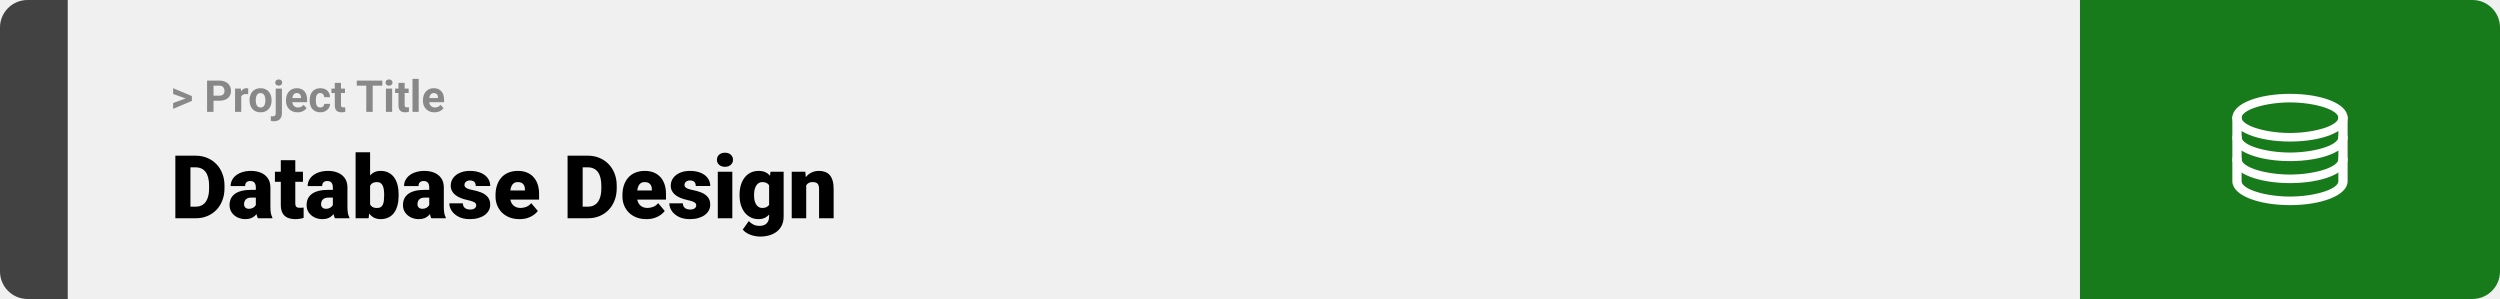
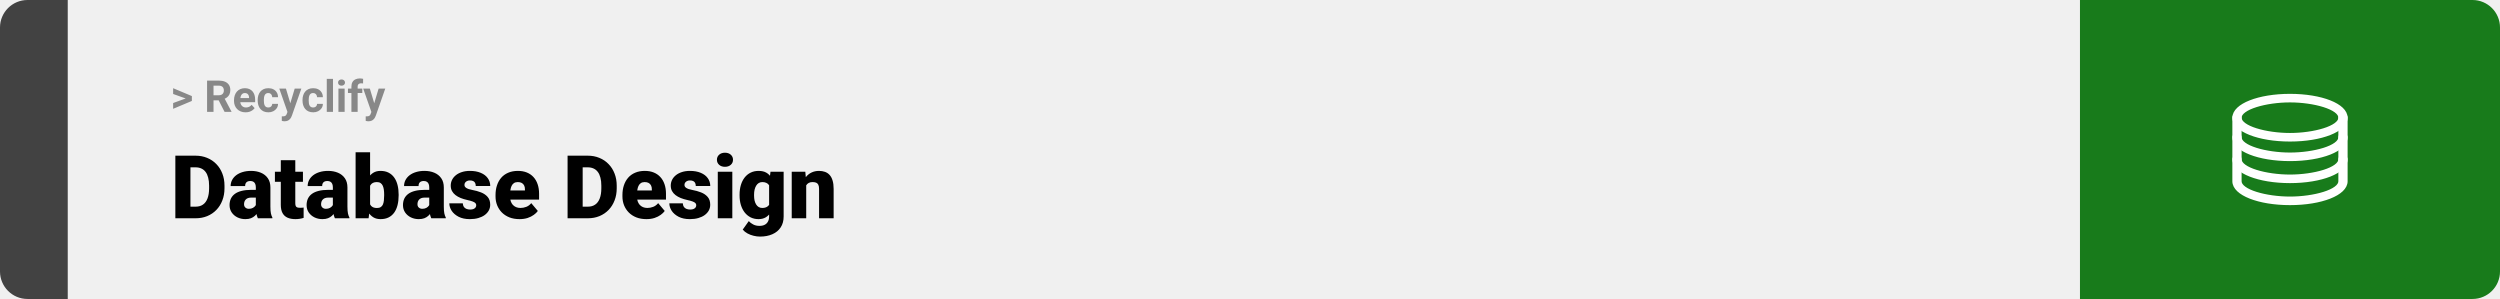
<svg xmlns="http://www.w3.org/2000/svg" width="1363" height="163" viewBox="0 0 1363 163" fill="none">
  <path d="M0 15C0 6.716 6.716 0 15 0H37V163H15C6.716 163 0 156.284 0 148V15Z" fill="#424242" />
  <rect width="1097" height="163" transform="translate(37)" fill="#F0F0F0" />
-   <path d="M101.906 53.922L94.394 51.238V48.086L104.602 52.375V54.637L101.906 53.922ZM94.394 56.172L101.918 53.43L104.602 52.785V55.035L94.394 59.324V56.172ZM119.543 54.918H115.195V52.176H119.543C120.215 52.176 120.762 52.066 121.184 51.848C121.605 51.621 121.914 51.309 122.109 50.91C122.305 50.512 122.402 50.062 122.402 49.562C122.402 49.055 122.305 48.582 122.109 48.145C121.914 47.707 121.605 47.355 121.184 47.09C120.762 46.824 120.215 46.691 119.543 46.691H116.414V61H112.898V43.938H119.543C120.879 43.938 122.023 44.18 122.977 44.664C123.938 45.141 124.672 45.801 125.18 46.645C125.688 47.488 125.941 48.453 125.941 49.539C125.941 50.641 125.688 51.594 125.18 52.398C124.672 53.203 123.938 53.824 122.977 54.262C122.023 54.699 120.879 54.918 119.543 54.918ZM131.531 51.086V61H128.156V48.32H131.332L131.531 51.086ZM135.352 48.238L135.293 51.367C135.129 51.344 134.93 51.324 134.695 51.309C134.469 51.285 134.262 51.273 134.074 51.273C133.598 51.273 133.184 51.336 132.832 51.461C132.488 51.578 132.199 51.754 131.965 51.988C131.738 52.223 131.566 52.508 131.449 52.844C131.34 53.18 131.277 53.562 131.262 53.992L130.582 53.781C130.582 52.961 130.664 52.207 130.828 51.52C130.992 50.824 131.23 50.219 131.543 49.703C131.863 49.188 132.254 48.789 132.715 48.508C133.176 48.227 133.703 48.086 134.297 48.086C134.484 48.086 134.676 48.102 134.871 48.133C135.066 48.156 135.227 48.191 135.352 48.238ZM136.055 54.789V54.543C136.055 53.613 136.188 52.758 136.453 51.977C136.719 51.188 137.105 50.504 137.613 49.926C138.121 49.348 138.746 48.898 139.488 48.578C140.23 48.25 141.082 48.086 142.043 48.086C143.004 48.086 143.859 48.25 144.609 48.578C145.359 48.898 145.988 49.348 146.496 49.926C147.012 50.504 147.402 51.188 147.668 51.977C147.934 52.758 148.066 53.613 148.066 54.543V54.789C148.066 55.711 147.934 56.566 147.668 57.355C147.402 58.137 147.012 58.82 146.496 59.406C145.988 59.984 145.363 60.434 144.621 60.754C143.879 61.074 143.027 61.234 142.066 61.234C141.105 61.234 140.25 61.074 139.5 60.754C138.758 60.434 138.129 59.984 137.613 59.406C137.105 58.82 136.719 58.137 136.453 57.355C136.188 56.566 136.055 55.711 136.055 54.789ZM139.43 54.543V54.789C139.43 55.32 139.477 55.816 139.57 56.277C139.664 56.738 139.812 57.145 140.016 57.496C140.227 57.84 140.5 58.109 140.836 58.305C141.172 58.5 141.582 58.598 142.066 58.598C142.535 58.598 142.938 58.5 143.273 58.305C143.609 58.109 143.879 57.84 144.082 57.496C144.285 57.145 144.434 56.738 144.527 56.277C144.629 55.816 144.68 55.32 144.68 54.789V54.543C144.68 54.027 144.629 53.543 144.527 53.09C144.434 52.629 144.281 52.223 144.07 51.871C143.867 51.512 143.598 51.23 143.262 51.027C142.926 50.824 142.52 50.723 142.043 50.723C141.566 50.723 141.16 50.824 140.824 51.027C140.496 51.23 140.227 51.512 140.016 51.871C139.812 52.223 139.664 52.629 139.57 53.09C139.477 53.543 139.43 54.027 139.43 54.543ZM150.328 48.32H153.715V61.762C153.715 62.699 153.543 63.492 153.199 64.141C152.855 64.789 152.359 65.281 151.711 65.617C151.062 65.953 150.277 66.121 149.355 66.121C149.066 66.121 148.785 66.106 148.512 66.074C148.23 66.043 147.941 65.992 147.645 65.922L147.656 63.332C147.844 63.363 148.027 63.387 148.207 63.402C148.379 63.426 148.555 63.438 148.734 63.438C149.086 63.438 149.379 63.379 149.613 63.262C149.848 63.145 150.023 62.961 150.141 62.711C150.266 62.469 150.328 62.152 150.328 61.762V48.32ZM150.059 45.016C150.059 44.523 150.23 44.117 150.574 43.797C150.926 43.477 151.387 43.316 151.957 43.316C152.535 43.316 152.996 43.477 153.34 43.797C153.684 44.117 153.855 44.523 153.855 45.016C153.855 45.508 153.684 45.914 153.34 46.234C152.996 46.555 152.535 46.715 151.957 46.715C151.387 46.715 150.926 46.555 150.574 46.234C150.23 45.914 150.059 45.508 150.059 45.016ZM162.234 61.234C161.25 61.234 160.367 61.078 159.586 60.766C158.805 60.445 158.141 60.004 157.594 59.441C157.055 58.879 156.641 58.227 156.352 57.484C156.062 56.734 155.918 55.938 155.918 55.094V54.625C155.918 53.664 156.055 52.785 156.328 51.988C156.602 51.191 156.992 50.5 157.5 49.914C158.016 49.328 158.641 48.879 159.375 48.566C160.109 48.246 160.938 48.086 161.859 48.086C162.758 48.086 163.555 48.234 164.25 48.531C164.945 48.828 165.527 49.25 165.996 49.797C166.473 50.344 166.832 51 167.074 51.766C167.316 52.523 167.438 53.367 167.438 54.297V55.703H157.359V53.453H164.121V53.195C164.121 52.727 164.035 52.309 163.863 51.941C163.699 51.566 163.449 51.27 163.113 51.051C162.777 50.832 162.348 50.723 161.824 50.723C161.379 50.723 160.996 50.82 160.676 51.016C160.355 51.211 160.094 51.484 159.891 51.836C159.695 52.188 159.547 52.602 159.445 53.078C159.352 53.547 159.305 54.062 159.305 54.625V55.094C159.305 55.602 159.375 56.07 159.516 56.5C159.664 56.93 159.871 57.301 160.137 57.613C160.41 57.926 160.738 58.168 161.121 58.34C161.512 58.512 161.953 58.598 162.445 58.598C163.055 58.598 163.621 58.48 164.145 58.246C164.676 58.004 165.133 57.641 165.516 57.156L167.156 58.938C166.891 59.32 166.527 59.688 166.066 60.039C165.613 60.391 165.066 60.68 164.426 60.906C163.785 61.125 163.055 61.234 162.234 61.234ZM174.598 58.598C175.012 58.598 175.379 58.52 175.699 58.363C176.02 58.199 176.27 57.973 176.449 57.684C176.637 57.387 176.734 57.039 176.742 56.641H179.918C179.91 57.531 179.672 58.324 179.203 59.02C178.734 59.707 178.105 60.25 177.316 60.648C176.527 61.039 175.645 61.234 174.668 61.234C173.684 61.234 172.824 61.07 172.09 60.742C171.363 60.414 170.758 59.961 170.273 59.383C169.789 58.797 169.426 58.117 169.184 57.344C168.941 56.562 168.82 55.727 168.82 54.836V54.496C168.82 53.598 168.941 52.762 169.184 51.988C169.426 51.207 169.789 50.527 170.273 49.949C170.758 49.363 171.363 48.906 172.09 48.578C172.816 48.25 173.668 48.086 174.645 48.086C175.684 48.086 176.594 48.285 177.375 48.684C178.164 49.082 178.781 49.652 179.227 50.395C179.68 51.129 179.91 52 179.918 53.008H176.742C176.734 52.586 176.645 52.203 176.473 51.859C176.309 51.516 176.066 51.242 175.746 51.039C175.434 50.828 175.047 50.723 174.586 50.723C174.094 50.723 173.691 50.828 173.379 51.039C173.066 51.242 172.824 51.523 172.652 51.883C172.48 52.234 172.359 52.637 172.289 53.09C172.227 53.535 172.195 54.004 172.195 54.496V54.836C172.195 55.328 172.227 55.801 172.289 56.254C172.352 56.707 172.469 57.109 172.641 57.461C172.82 57.812 173.066 58.09 173.379 58.293C173.691 58.496 174.098 58.598 174.598 58.598ZM188.086 48.32V50.711H180.703V48.32H188.086ZM182.531 45.191H185.906V57.18C185.906 57.547 185.953 57.828 186.047 58.023C186.148 58.219 186.297 58.355 186.492 58.434C186.688 58.504 186.934 58.539 187.23 58.539C187.441 58.539 187.629 58.531 187.793 58.516C187.965 58.492 188.109 58.469 188.227 58.445L188.238 60.93C187.949 61.023 187.637 61.098 187.301 61.152C186.965 61.207 186.594 61.234 186.188 61.234C185.445 61.234 184.797 61.113 184.242 60.871C183.695 60.621 183.273 60.223 182.977 59.676C182.68 59.129 182.531 58.41 182.531 57.52V45.191ZM203.191 43.938V61H199.688V43.938H203.191ZM208.441 43.938V46.691H194.52V43.938H208.441ZM213.797 48.32V61H210.41V48.32H213.797ZM210.199 45.016C210.199 44.523 210.371 44.117 210.715 43.797C211.059 43.477 211.52 43.316 212.098 43.316C212.668 43.316 213.125 43.477 213.469 43.797C213.82 44.117 213.996 44.523 213.996 45.016C213.996 45.508 213.82 45.914 213.469 46.234C213.125 46.555 212.668 46.715 212.098 46.715C211.52 46.715 211.059 46.555 210.715 46.234C210.371 45.914 210.199 45.508 210.199 45.016ZM222.797 48.32V50.711H215.414V48.32H222.797ZM217.242 45.191H220.617V57.18C220.617 57.547 220.664 57.828 220.758 58.023C220.859 58.219 221.008 58.355 221.203 58.434C221.398 58.504 221.645 58.539 221.941 58.539C222.152 58.539 222.34 58.531 222.504 58.516C222.676 58.492 222.82 58.469 222.938 58.445L222.949 60.93C222.66 61.023 222.348 61.098 222.012 61.152C221.676 61.207 221.305 61.234 220.898 61.234C220.156 61.234 219.508 61.113 218.953 60.871C218.406 60.621 217.984 60.223 217.688 59.676C217.391 59.129 217.242 58.41 217.242 57.52V45.191ZM228.281 43V61H224.895V43H228.281ZM236.906 61.234C235.922 61.234 235.039 61.078 234.258 60.766C233.477 60.445 232.812 60.004 232.266 59.441C231.727 58.879 231.312 58.227 231.023 57.484C230.734 56.734 230.59 55.938 230.59 55.094V54.625C230.59 53.664 230.727 52.785 231 51.988C231.273 51.191 231.664 50.5 232.172 49.914C232.688 49.328 233.312 48.879 234.047 48.566C234.781 48.246 235.609 48.086 236.531 48.086C237.43 48.086 238.227 48.234 238.922 48.531C239.617 48.828 240.199 49.25 240.668 49.797C241.145 50.344 241.504 51 241.746 51.766C241.988 52.523 242.109 53.367 242.109 54.297V55.703H232.031V53.453H238.793V53.195C238.793 52.727 238.707 52.309 238.535 51.941C238.371 51.566 238.121 51.27 237.785 51.051C237.449 50.832 237.02 50.723 236.496 50.723C236.051 50.723 235.668 50.82 235.348 51.016C235.027 51.211 234.766 51.484 234.562 51.836C234.367 52.188 234.219 52.602 234.117 53.078C234.023 53.547 233.977 54.062 233.977 54.625V55.094C233.977 55.602 234.047 56.07 234.188 56.5C234.336 56.93 234.543 57.301 234.809 57.613C235.082 57.926 235.41 58.168 235.793 58.34C236.184 58.512 236.625 58.598 237.117 58.598C237.727 58.598 238.293 58.48 238.816 58.246C239.348 58.004 239.805 57.641 240.188 57.156L241.828 58.938C241.562 59.32 241.199 59.688 240.738 60.039C240.285 60.391 239.738 60.68 239.098 60.906C238.457 61.125 237.727 61.234 236.906 61.234Z" fill="#888888" />
+   <path d="M101.906 53.922L94.394 51.238V48.086L104.602 52.375V54.637L101.906 53.922ZM94.394 56.172L101.918 53.43L104.602 52.785V55.035L94.394 59.324V56.172ZM112.898 43.938H119.262C120.566 43.938 121.688 44.133 122.625 44.523C123.57 44.914 124.297 45.492 124.805 46.258C125.312 47.023 125.566 47.965 125.566 49.082C125.566 49.996 125.41 50.781 125.098 51.438C124.793 52.086 124.359 52.629 123.797 53.066C123.242 53.496 122.59 53.84 121.84 54.098L120.727 54.684H115.195L115.172 51.941H119.285C119.902 51.941 120.414 51.832 120.82 51.613C121.227 51.395 121.531 51.09 121.734 50.699C121.945 50.309 122.051 49.855 122.051 49.34C122.051 48.793 121.949 48.32 121.746 47.922C121.543 47.523 121.234 47.219 120.82 47.008C120.406 46.797 119.887 46.691 119.262 46.691H116.414V61H112.898V43.938ZM122.438 61L118.547 53.395L122.262 53.371L126.199 60.836V61H122.438ZM133.898 61.234C132.914 61.234 132.031 61.078 131.25 60.766C130.469 60.445 129.805 60.004 129.258 59.441C128.719 58.879 128.305 58.227 128.016 57.484C127.727 56.734 127.582 55.938 127.582 55.094V54.625C127.582 53.664 127.719 52.785 127.992 51.988C128.266 51.191 128.656 50.5 129.164 49.914C129.68 49.328 130.305 48.879 131.039 48.566C131.773 48.246 132.602 48.086 133.523 48.086C134.422 48.086 135.219 48.234 135.914 48.531C136.609 48.828 137.191 49.25 137.66 49.797C138.137 50.344 138.496 51 138.738 51.766C138.98 52.523 139.102 53.367 139.102 54.297V55.703H129.023V53.453H135.785V53.195C135.785 52.727 135.699 52.309 135.527 51.941C135.363 51.566 135.113 51.27 134.777 51.051C134.441 50.832 134.012 50.723 133.488 50.723C133.043 50.723 132.66 50.82 132.34 51.016C132.02 51.211 131.758 51.484 131.555 51.836C131.359 52.188 131.211 52.602 131.109 53.078C131.016 53.547 130.969 54.062 130.969 54.625V55.094C130.969 55.602 131.039 56.07 131.18 56.5C131.328 56.93 131.535 57.301 131.801 57.613C132.074 57.926 132.402 58.168 132.785 58.34C133.176 58.512 133.617 58.598 134.109 58.598C134.719 58.598 135.285 58.48 135.809 58.246C136.34 58.004 136.797 57.641 137.18 57.156L138.82 58.938C138.555 59.32 138.191 59.688 137.73 60.039C137.277 60.391 136.73 60.68 136.09 60.906C135.449 61.125 134.719 61.234 133.898 61.234ZM146.262 58.598C146.676 58.598 147.043 58.52 147.363 58.363C147.684 58.199 147.934 57.973 148.113 57.684C148.301 57.387 148.398 57.039 148.406 56.641H151.582C151.574 57.531 151.336 58.324 150.867 59.02C150.398 59.707 149.77 60.25 148.98 60.648C148.191 61.039 147.309 61.234 146.332 61.234C145.348 61.234 144.488 61.07 143.754 60.742C143.027 60.414 142.422 59.961 141.938 59.383C141.453 58.797 141.09 58.117 140.848 57.344C140.605 56.562 140.484 55.727 140.484 54.836V54.496C140.484 53.598 140.605 52.762 140.848 51.988C141.09 51.207 141.453 50.527 141.938 49.949C142.422 49.363 143.027 48.906 143.754 48.578C144.48 48.25 145.332 48.086 146.309 48.086C147.348 48.086 148.258 48.285 149.039 48.684C149.828 49.082 150.445 49.652 150.891 50.395C151.344 51.129 151.574 52 151.582 53.008H148.406C148.398 52.586 148.309 52.203 148.137 51.859C147.973 51.516 147.73 51.242 147.41 51.039C147.098 50.828 146.711 50.723 146.25 50.723C145.758 50.723 145.355 50.828 145.043 51.039C144.73 51.242 144.488 51.523 144.316 51.883C144.145 52.234 144.023 52.637 143.953 53.09C143.891 53.535 143.859 54.004 143.859 54.496V54.836C143.859 55.328 143.891 55.801 143.953 56.254C144.016 56.707 144.133 57.109 144.305 57.461C144.484 57.812 144.73 58.09 145.043 58.293C145.355 58.496 145.762 58.598 146.262 58.598ZM157.301 59.57L160.664 48.32H164.285L159.188 62.91C159.078 63.23 158.93 63.574 158.742 63.941C158.562 64.309 158.316 64.656 158.004 64.984C157.699 65.32 157.312 65.594 156.844 65.805C156.383 66.016 155.816 66.121 155.145 66.121C154.824 66.121 154.562 66.102 154.359 66.062C154.156 66.023 153.914 65.969 153.633 65.898V63.426C153.719 63.426 153.809 63.426 153.902 63.426C153.996 63.434 154.086 63.438 154.172 63.438C154.617 63.438 154.98 63.387 155.262 63.285C155.543 63.184 155.77 63.027 155.941 62.816C156.113 62.613 156.25 62.348 156.352 62.02L157.301 59.57ZM155.895 48.32L158.648 57.508L159.129 61.082L156.832 61.328L152.273 48.32H155.895ZM170.707 58.598C171.121 58.598 171.488 58.52 171.809 58.363C172.129 58.199 172.379 57.973 172.559 57.684C172.746 57.387 172.844 57.039 172.852 56.641H176.027C176.02 57.531 175.781 58.324 175.312 59.02C174.844 59.707 174.215 60.25 173.426 60.648C172.637 61.039 171.754 61.234 170.777 61.234C169.793 61.234 168.934 61.07 168.199 60.742C167.473 60.414 166.867 59.961 166.383 59.383C165.898 58.797 165.535 58.117 165.293 57.344C165.051 56.562 164.93 55.727 164.93 54.836V54.496C164.93 53.598 165.051 52.762 165.293 51.988C165.535 51.207 165.898 50.527 166.383 49.949C166.867 49.363 167.473 48.906 168.199 48.578C168.926 48.25 169.777 48.086 170.754 48.086C171.793 48.086 172.703 48.285 173.484 48.684C174.273 49.082 174.891 49.652 175.336 50.395C175.789 51.129 176.02 52 176.027 53.008H172.852C172.844 52.586 172.754 52.203 172.582 51.859C172.418 51.516 172.176 51.242 171.855 51.039C171.543 50.828 171.156 50.723 170.695 50.723C170.203 50.723 169.801 50.828 169.488 51.039C169.176 51.242 168.934 51.523 168.762 51.883C168.59 52.234 168.469 52.637 168.398 53.09C168.336 53.535 168.305 54.004 168.305 54.496V54.836C168.305 55.328 168.336 55.801 168.398 56.254C168.461 56.707 168.578 57.109 168.75 57.461C168.93 57.812 169.176 58.09 169.488 58.293C169.801 58.496 170.207 58.598 170.707 58.598ZM181.547 43V61H178.16V43H181.547ZM187.898 48.32V61H184.512V48.32H187.898ZM184.301 45.016C184.301 44.523 184.473 44.117 184.816 43.797C185.16 43.477 185.621 43.316 186.199 43.316C186.77 43.316 187.227 43.477 187.57 43.797C187.922 44.117 188.098 44.523 188.098 45.016C188.098 45.508 187.922 45.914 187.57 46.234C187.227 46.555 186.77 46.715 186.199 46.715C185.621 46.715 185.16 46.555 184.816 46.234C184.473 45.914 184.301 45.508 184.301 45.016ZM194.988 61H191.59V47.195C191.59 46.234 191.777 45.426 192.152 44.77C192.535 44.105 193.07 43.605 193.758 43.27C194.453 42.926 195.277 42.754 196.23 42.754C196.543 42.754 196.844 42.777 197.133 42.824C197.422 42.863 197.703 42.914 197.977 42.977L197.941 45.52C197.793 45.48 197.637 45.453 197.473 45.438C197.309 45.422 197.117 45.414 196.898 45.414C196.492 45.414 196.145 45.484 195.855 45.625C195.574 45.758 195.359 45.957 195.211 46.223C195.062 46.488 194.988 46.812 194.988 47.195V61ZM197.52 48.32V50.711H189.703V48.32H197.52ZM203.051 59.57L206.414 48.32H210.035L204.938 62.91C204.828 63.23 204.68 63.574 204.492 63.941C204.312 64.309 204.066 64.656 203.754 64.984C203.449 65.32 203.062 65.594 202.594 65.805C202.133 66.016 201.566 66.121 200.895 66.121C200.574 66.121 200.312 66.102 200.109 66.062C199.906 66.023 199.664 65.969 199.383 65.898V63.426C199.469 63.426 199.559 63.426 199.652 63.426C199.746 63.434 199.836 63.438 199.922 63.438C200.367 63.438 200.73 63.387 201.012 63.285C201.293 63.184 201.52 63.027 201.691 62.816C201.863 62.613 202 62.348 202.102 62.02L203.051 59.57ZM201.645 48.32L204.398 57.508L204.879 61.082L202.582 61.328L198.023 48.32H201.645Z" fill="#888888" />
  <path d="M106.688 119H99.117L99.164 112.672H106.688C108.25 112.672 109.57 112.297 110.648 111.547C111.742 110.797 112.57 109.68 113.133 108.195C113.711 106.695 114 104.852 114 102.664V101.188C114 99.547 113.836 98.109 113.508 96.875C113.195 95.625 112.727 94.586 112.102 93.758C111.477 92.914 110.695 92.281 109.758 91.859C108.836 91.438 107.773 91.227 106.57 91.227H98.977V84.875H106.57C108.883 84.875 111 85.273 112.922 86.07C114.859 86.852 116.531 87.977 117.938 89.445C119.359 90.898 120.453 92.625 121.219 94.625C122 96.609 122.391 98.812 122.391 101.234V102.664C122.391 105.07 122 107.273 121.219 109.273C120.453 111.273 119.367 113 117.961 114.453C116.555 115.906 114.891 117.031 112.969 117.828C111.062 118.609 108.969 119 106.688 119ZM103.828 84.875V119H95.602V84.875H103.828ZM139.477 112.625V102.172C139.477 101.453 139.375 100.836 139.172 100.32C138.969 99.805 138.648 99.406 138.211 99.125C137.773 98.828 137.188 98.68 136.453 98.68C135.859 98.68 135.352 98.781 134.93 98.984C134.508 99.188 134.188 99.492 133.969 99.898C133.75 100.305 133.641 100.82 133.641 101.445H125.742C125.742 100.273 126 99.188 126.516 98.188C127.047 97.172 127.797 96.289 128.766 95.539C129.75 94.789 130.922 94.211 132.281 93.805C133.656 93.383 135.188 93.172 136.875 93.172C138.891 93.172 140.688 93.508 142.266 94.18C143.859 94.852 145.117 95.859 146.039 97.203C146.961 98.531 147.422 100.203 147.422 102.219V112.602C147.422 114.258 147.516 115.516 147.703 116.375C147.891 117.219 148.156 117.961 148.5 118.602V119H140.578C140.203 118.219 139.922 117.266 139.734 116.141C139.562 115 139.477 113.828 139.477 112.625ZM140.438 103.508L140.484 107.727H136.992C136.258 107.727 135.633 107.828 135.117 108.031C134.617 108.234 134.211 108.516 133.898 108.875C133.602 109.219 133.383 109.609 133.242 110.047C133.117 110.484 133.055 110.945 133.055 111.43C133.055 111.898 133.164 112.32 133.383 112.695C133.617 113.055 133.93 113.336 134.32 113.539C134.711 113.742 135.148 113.844 135.633 113.844C136.508 113.844 137.25 113.68 137.859 113.352C138.484 113.008 138.961 112.594 139.289 112.109C139.617 111.625 139.781 111.172 139.781 110.75L141.516 113.984C141.203 114.609 140.844 115.242 140.438 115.883C140.047 116.523 139.555 117.117 138.961 117.664C138.383 118.195 137.672 118.633 136.828 118.977C135.984 119.305 134.961 119.469 133.758 119.469C132.195 119.469 130.758 119.148 129.445 118.508C128.148 117.867 127.109 116.977 126.328 115.836C125.547 114.68 125.156 113.352 125.156 111.852C125.156 110.539 125.391 109.367 125.859 108.336C126.344 107.305 127.07 106.43 128.039 105.711C129.008 104.992 130.242 104.445 131.742 104.07C133.242 103.695 135.008 103.508 137.039 103.508H140.438ZM165.164 93.641V99.125H149.883V93.641H165.164ZM153.094 87.336H160.992V110.727C160.992 111.398 161.07 111.922 161.227 112.297C161.383 112.656 161.648 112.914 162.023 113.07C162.414 113.211 162.93 113.281 163.57 113.281C164.023 113.281 164.398 113.273 164.695 113.258C164.992 113.227 165.273 113.188 165.539 113.141V118.789C164.867 119.008 164.164 119.172 163.43 119.281C162.695 119.406 161.914 119.469 161.086 119.469C159.398 119.469 157.953 119.203 156.75 118.672C155.562 118.141 154.656 117.305 154.031 116.164C153.406 115.023 153.094 113.539 153.094 111.711V87.336ZM181.477 112.625V102.172C181.477 101.453 181.375 100.836 181.172 100.32C180.969 99.805 180.648 99.406 180.211 99.125C179.773 98.828 179.188 98.68 178.453 98.68C177.859 98.68 177.352 98.781 176.93 98.984C176.508 99.188 176.188 99.492 175.969 99.898C175.75 100.305 175.641 100.82 175.641 101.445H167.742C167.742 100.273 168 99.188 168.516 98.188C169.047 97.172 169.797 96.289 170.766 95.539C171.75 94.789 172.922 94.211 174.281 93.805C175.656 93.383 177.188 93.172 178.875 93.172C180.891 93.172 182.688 93.508 184.266 94.18C185.859 94.852 187.117 95.859 188.039 97.203C188.961 98.531 189.422 100.203 189.422 102.219V112.602C189.422 114.258 189.516 115.516 189.703 116.375C189.891 117.219 190.156 117.961 190.5 118.602V119H182.578C182.203 118.219 181.922 117.266 181.734 116.141C181.562 115 181.477 113.828 181.477 112.625ZM182.438 103.508L182.484 107.727H178.992C178.258 107.727 177.633 107.828 177.117 108.031C176.617 108.234 176.211 108.516 175.898 108.875C175.602 109.219 175.383 109.609 175.242 110.047C175.117 110.484 175.055 110.945 175.055 111.43C175.055 111.898 175.164 112.32 175.383 112.695C175.617 113.055 175.93 113.336 176.32 113.539C176.711 113.742 177.148 113.844 177.633 113.844C178.508 113.844 179.25 113.68 179.859 113.352C180.484 113.008 180.961 112.594 181.289 112.109C181.617 111.625 181.781 111.172 181.781 110.75L183.516 113.984C183.203 114.609 182.844 115.242 182.438 115.883C182.047 116.523 181.555 117.117 180.961 117.664C180.383 118.195 179.672 118.633 178.828 118.977C177.984 119.305 176.961 119.469 175.758 119.469C174.195 119.469 172.758 119.148 171.445 118.508C170.148 117.867 169.109 116.977 168.328 115.836C167.547 114.68 167.156 113.352 167.156 111.852C167.156 110.539 167.391 109.367 167.859 108.336C168.344 107.305 169.07 106.43 170.039 105.711C171.008 104.992 172.242 104.445 173.742 104.07C175.242 103.695 177.008 103.508 179.039 103.508H182.438ZM193.875 83H201.773V112.766L200.953 119H193.875V83ZM217.336 106.039V106.531C217.336 108.453 217.141 110.203 216.75 111.781C216.359 113.359 215.758 114.727 214.945 115.883C214.133 117.023 213.109 117.906 211.875 118.531C210.641 119.156 209.18 119.469 207.492 119.469C205.961 119.469 204.648 119.141 203.555 118.484C202.461 117.812 201.547 116.891 200.812 115.719C200.078 114.531 199.484 113.164 199.031 111.617C198.578 110.055 198.219 108.383 197.953 106.602V106.016C198.219 104.25 198.578 102.594 199.031 101.047C199.484 99.484 200.078 98.117 200.812 96.945C201.547 95.758 202.453 94.836 203.531 94.18C204.625 93.508 205.93 93.172 207.445 93.172C209.148 93.172 210.617 93.492 211.852 94.133C213.102 94.773 214.133 95.672 214.945 96.828C215.758 97.984 216.359 99.344 216.75 100.906C217.141 102.469 217.336 104.18 217.336 106.039ZM209.438 106.531V106.039C209.438 105.117 209.383 104.25 209.273 103.438C209.164 102.625 208.969 101.906 208.688 101.281C208.406 100.656 208.008 100.164 207.492 99.805C206.977 99.445 206.305 99.266 205.477 99.266C204.633 99.266 203.922 99.406 203.344 99.688C202.781 99.969 202.328 100.375 201.984 100.906C201.656 101.422 201.422 102.062 201.281 102.828C201.141 103.578 201.078 104.43 201.094 105.383V107.234C201.062 108.531 201.18 109.641 201.445 110.562C201.711 111.484 202.172 112.188 202.828 112.672C203.484 113.156 204.383 113.398 205.523 113.398C206.367 113.398 207.047 113.234 207.562 112.906C208.094 112.578 208.492 112.109 208.758 111.5C209.023 110.891 209.203 110.164 209.297 109.32C209.391 108.477 209.438 107.547 209.438 106.531ZM234.023 112.625V102.172C234.023 101.453 233.922 100.836 233.719 100.32C233.516 99.805 233.195 99.406 232.758 99.125C232.32 98.828 231.734 98.68 231 98.68C230.406 98.68 229.898 98.781 229.477 98.984C229.055 99.188 228.734 99.492 228.516 99.898C228.297 100.305 228.188 100.82 228.188 101.445H220.289C220.289 100.273 220.547 99.188 221.062 98.188C221.594 97.172 222.344 96.289 223.312 95.539C224.297 94.789 225.469 94.211 226.828 93.805C228.203 93.383 229.734 93.172 231.422 93.172C233.438 93.172 235.234 93.508 236.812 94.18C238.406 94.852 239.664 95.859 240.586 97.203C241.508 98.531 241.969 100.203 241.969 102.219V112.602C241.969 114.258 242.062 115.516 242.25 116.375C242.438 117.219 242.703 117.961 243.047 118.602V119H235.125C234.75 118.219 234.469 117.266 234.281 116.141C234.109 115 234.023 113.828 234.023 112.625ZM234.984 103.508L235.031 107.727H231.539C230.805 107.727 230.18 107.828 229.664 108.031C229.164 108.234 228.758 108.516 228.445 108.875C228.148 109.219 227.93 109.609 227.789 110.047C227.664 110.484 227.602 110.945 227.602 111.43C227.602 111.898 227.711 112.32 227.93 112.695C228.164 113.055 228.477 113.336 228.867 113.539C229.258 113.742 229.695 113.844 230.18 113.844C231.055 113.844 231.797 113.68 232.406 113.352C233.031 113.008 233.508 112.594 233.836 112.109C234.164 111.625 234.328 111.172 234.328 110.75L236.062 113.984C235.75 114.609 235.391 115.242 234.984 115.883C234.594 116.523 234.102 117.117 233.508 117.664C232.93 118.195 232.219 118.633 231.375 118.977C230.531 119.305 229.508 119.469 228.305 119.469C226.742 119.469 225.305 119.148 223.992 118.508C222.695 117.867 221.656 116.977 220.875 115.836C220.094 114.68 219.703 113.352 219.703 111.852C219.703 110.539 219.938 109.367 220.406 108.336C220.891 107.305 221.617 106.43 222.586 105.711C223.555 104.992 224.789 104.445 226.289 104.07C227.789 103.695 229.555 103.508 231.586 103.508H234.984ZM259.641 111.875C259.641 111.438 259.492 111.062 259.195 110.75C258.914 110.422 258.414 110.125 257.695 109.859C256.977 109.578 255.969 109.297 254.672 109.016C253.438 108.75 252.273 108.398 251.18 107.961C250.102 107.523 249.156 106.992 248.344 106.367C247.531 105.742 246.891 105 246.422 104.141C245.969 103.281 245.742 102.297 245.742 101.188C245.742 100.109 245.969 99.094 246.422 98.141C246.891 97.172 247.57 96.32 248.461 95.586C249.367 94.836 250.469 94.25 251.766 93.828C253.062 93.391 254.539 93.172 256.195 93.172C258.477 93.172 260.445 93.523 262.102 94.227C263.758 94.914 265.031 95.883 265.922 97.133C266.828 98.367 267.281 99.797 267.281 101.422H259.383C259.383 100.781 259.273 100.234 259.055 99.781C258.852 99.328 258.516 98.984 258.047 98.75C257.578 98.5 256.953 98.375 256.172 98.375C255.625 98.375 255.125 98.477 254.672 98.68C254.234 98.883 253.883 99.164 253.617 99.523C253.352 99.883 253.219 100.305 253.219 100.789C253.219 101.133 253.297 101.445 253.453 101.727C253.625 101.992 253.883 102.242 254.227 102.477C254.57 102.695 255.008 102.898 255.539 103.086C256.07 103.258 256.711 103.414 257.461 103.555C259.164 103.867 260.758 104.312 262.242 104.891C263.727 105.469 264.93 106.289 265.852 107.352C266.789 108.414 267.258 109.844 267.258 111.641C267.258 112.766 267 113.805 266.484 114.758C265.969 115.695 265.227 116.523 264.258 117.242C263.289 117.945 262.125 118.492 260.766 118.883C259.406 119.273 257.875 119.469 256.172 119.469C253.75 119.469 251.703 119.039 250.031 118.18C248.359 117.305 247.094 116.211 246.234 114.898C245.391 113.57 244.969 112.227 244.969 110.867H252.328C252.359 111.648 252.547 112.289 252.891 112.789C253.25 113.289 253.727 113.656 254.32 113.891C254.914 114.125 255.602 114.242 256.383 114.242C257.102 114.242 257.695 114.141 258.164 113.938C258.648 113.734 259.016 113.461 259.266 113.117C259.516 112.758 259.641 112.344 259.641 111.875ZM283.242 119.469C281.18 119.469 279.336 119.148 277.711 118.508C276.086 117.852 274.711 116.953 273.586 115.812C272.477 114.672 271.625 113.359 271.031 111.875C270.453 110.391 270.164 108.82 270.164 107.164V106.273C270.164 104.414 270.422 102.695 270.938 101.117C271.453 99.523 272.219 98.133 273.234 96.945C274.25 95.758 275.523 94.836 277.055 94.18C278.586 93.508 280.367 93.172 282.398 93.172C284.195 93.172 285.805 93.461 287.227 94.039C288.648 94.617 289.852 95.445 290.836 96.523C291.836 97.602 292.594 98.906 293.109 100.438C293.641 101.969 293.906 103.688 293.906 105.594V108.805H273.188V103.859H286.195V103.25C286.211 102.406 286.062 101.688 285.75 101.094C285.453 100.5 285.016 100.047 284.438 99.734C283.859 99.422 283.156 99.266 282.328 99.266C281.469 99.266 280.758 99.453 280.195 99.828C279.648 100.203 279.219 100.719 278.906 101.375C278.609 102.016 278.398 102.758 278.273 103.602C278.148 104.445 278.086 105.336 278.086 106.273V107.164C278.086 108.102 278.211 108.953 278.461 109.719C278.727 110.484 279.102 111.141 279.586 111.688C280.086 112.219 280.68 112.633 281.367 112.93C282.07 113.227 282.867 113.375 283.758 113.375C284.836 113.375 285.898 113.172 286.945 112.766C287.992 112.359 288.891 111.688 289.641 110.75L293.227 115.016C292.711 115.75 291.977 116.461 291.023 117.148C290.086 117.836 288.961 118.398 287.648 118.836C286.336 119.258 284.867 119.469 283.242 119.469ZM320.531 119H312.961L313.008 112.672H320.531C322.094 112.672 323.414 112.297 324.492 111.547C325.586 110.797 326.414 109.68 326.977 108.195C327.555 106.695 327.844 104.852 327.844 102.664V101.188C327.844 99.547 327.68 98.109 327.352 96.875C327.039 95.625 326.57 94.586 325.945 93.758C325.32 92.914 324.539 92.281 323.602 91.859C322.68 91.438 321.617 91.227 320.414 91.227H312.82V84.875H320.414C322.727 84.875 324.844 85.273 326.766 86.07C328.703 86.852 330.375 87.977 331.781 89.445C333.203 90.898 334.297 92.625 335.062 94.625C335.844 96.609 336.234 98.812 336.234 101.234V102.664C336.234 105.07 335.844 107.273 335.062 109.273C334.297 111.273 333.211 113 331.805 114.453C330.398 115.906 328.734 117.031 326.812 117.828C324.906 118.609 322.812 119 320.531 119ZM317.672 84.875V119H309.445V84.875H317.672ZM352.43 119.469C350.367 119.469 348.523 119.148 346.898 118.508C345.273 117.852 343.898 116.953 342.773 115.812C341.664 114.672 340.812 113.359 340.219 111.875C339.641 110.391 339.352 108.82 339.352 107.164V106.273C339.352 104.414 339.609 102.695 340.125 101.117C340.641 99.523 341.406 98.133 342.422 96.945C343.438 95.758 344.711 94.836 346.242 94.18C347.773 93.508 349.555 93.172 351.586 93.172C353.383 93.172 354.992 93.461 356.414 94.039C357.836 94.617 359.039 95.445 360.023 96.523C361.023 97.602 361.781 98.906 362.297 100.438C362.828 101.969 363.094 103.688 363.094 105.594V108.805H342.375V103.859H355.383V103.25C355.398 102.406 355.25 101.688 354.938 101.094C354.641 100.5 354.203 100.047 353.625 99.734C353.047 99.422 352.344 99.266 351.516 99.266C350.656 99.266 349.945 99.453 349.383 99.828C348.836 100.203 348.406 100.719 348.094 101.375C347.797 102.016 347.586 102.758 347.461 103.602C347.336 104.445 347.273 105.336 347.273 106.273V107.164C347.273 108.102 347.398 108.953 347.648 109.719C347.914 110.484 348.289 111.141 348.773 111.688C349.273 112.219 349.867 112.633 350.555 112.93C351.258 113.227 352.055 113.375 352.945 113.375C354.023 113.375 355.086 113.172 356.133 112.766C357.18 112.359 358.078 111.688 358.828 110.75L362.414 115.016C361.898 115.75 361.164 116.461 360.211 117.148C359.273 117.836 358.148 118.398 356.836 118.836C355.523 119.258 354.055 119.469 352.43 119.469ZM379.594 111.875C379.594 111.438 379.445 111.062 379.148 110.75C378.867 110.422 378.367 110.125 377.648 109.859C376.93 109.578 375.922 109.297 374.625 109.016C373.391 108.75 372.227 108.398 371.133 107.961C370.055 107.523 369.109 106.992 368.297 106.367C367.484 105.742 366.844 105 366.375 104.141C365.922 103.281 365.695 102.297 365.695 101.188C365.695 100.109 365.922 99.094 366.375 98.141C366.844 97.172 367.523 96.32 368.414 95.586C369.32 94.836 370.422 94.25 371.719 93.828C373.016 93.391 374.492 93.172 376.148 93.172C378.43 93.172 380.398 93.523 382.055 94.227C383.711 94.914 384.984 95.883 385.875 97.133C386.781 98.367 387.234 99.797 387.234 101.422H379.336C379.336 100.781 379.227 100.234 379.008 99.781C378.805 99.328 378.469 98.984 378 98.75C377.531 98.5 376.906 98.375 376.125 98.375C375.578 98.375 375.078 98.477 374.625 98.68C374.188 98.883 373.836 99.164 373.57 99.523C373.305 99.883 373.172 100.305 373.172 100.789C373.172 101.133 373.25 101.445 373.406 101.727C373.578 101.992 373.836 102.242 374.18 102.477C374.523 102.695 374.961 102.898 375.492 103.086C376.023 103.258 376.664 103.414 377.414 103.555C379.117 103.867 380.711 104.312 382.195 104.891C383.68 105.469 384.883 106.289 385.805 107.352C386.742 108.414 387.211 109.844 387.211 111.641C387.211 112.766 386.953 113.805 386.438 114.758C385.922 115.695 385.18 116.523 384.211 117.242C383.242 117.945 382.078 118.492 380.719 118.883C379.359 119.273 377.828 119.469 376.125 119.469C373.703 119.469 371.656 119.039 369.984 118.18C368.312 117.305 367.047 116.211 366.188 114.898C365.344 113.57 364.922 112.227 364.922 110.867H372.281C372.312 111.648 372.5 112.289 372.844 112.789C373.203 113.289 373.68 113.656 374.273 113.891C374.867 114.125 375.555 114.242 376.336 114.242C377.055 114.242 377.648 114.141 378.117 113.938C378.602 113.734 378.969 113.461 379.219 113.117C379.469 112.758 379.594 112.344 379.594 111.875ZM399.258 93.641V119H391.336V93.641H399.258ZM390.867 87.102C390.867 85.977 391.273 85.055 392.086 84.336C392.898 83.617 393.953 83.258 395.25 83.258C396.547 83.258 397.602 83.617 398.414 84.336C399.227 85.055 399.633 85.977 399.633 87.102C399.633 88.227 399.227 89.148 398.414 89.867C397.602 90.586 396.547 90.945 395.25 90.945C393.953 90.945 392.898 90.586 392.086 89.867C391.273 89.148 390.867 88.227 390.867 87.102ZM420.07 93.641H427.242V118.016C427.242 120.359 426.703 122.344 425.625 123.969C424.547 125.609 423.039 126.852 421.102 127.695C419.18 128.555 416.93 128.984 414.352 128.984C413.211 128.984 412.047 128.836 410.859 128.539C409.672 128.258 408.562 127.836 407.531 127.273C406.5 126.711 405.633 126.016 404.93 125.188L408.234 120.547C408.875 121.266 409.68 121.875 410.648 122.375C411.617 122.891 412.758 123.148 414.07 123.148C415.211 123.148 416.164 122.945 416.93 122.539C417.711 122.133 418.305 121.539 418.711 120.758C419.117 119.992 419.32 119.062 419.32 117.969V99.641L420.07 93.641ZM403.219 106.625V106.133C403.219 104.211 403.453 102.461 403.922 100.883C404.406 99.289 405.094 97.922 405.984 96.781C406.891 95.625 407.984 94.734 409.266 94.109C410.547 93.484 411.992 93.172 413.602 93.172C415.336 93.172 416.758 93.508 417.867 94.18C418.992 94.836 419.891 95.758 420.562 96.945C421.25 98.133 421.781 99.523 422.156 101.117C422.547 102.695 422.875 104.398 423.141 106.227V106.812C422.875 108.531 422.508 110.156 422.039 111.688C421.586 113.203 420.992 114.547 420.258 115.719C419.523 116.891 418.602 117.812 417.492 118.484C416.398 119.141 415.086 119.469 413.555 119.469C411.961 119.469 410.523 119.148 409.242 118.508C407.977 117.867 406.891 116.969 405.984 115.812C405.094 114.656 404.406 113.297 403.922 111.734C403.453 110.172 403.219 108.469 403.219 106.625ZM411.117 106.133V106.625C411.117 107.578 411.203 108.461 411.375 109.273C411.562 110.086 411.844 110.805 412.219 111.43C412.594 112.039 413.055 112.516 413.602 112.859C414.164 113.203 414.82 113.375 415.57 113.375C416.711 113.375 417.633 113.133 418.336 112.648C419.039 112.164 419.547 111.477 419.859 110.586C420.172 109.695 420.305 108.648 420.258 107.445V105.594C420.289 104.562 420.219 103.656 420.047 102.875C419.875 102.078 419.602 101.414 419.227 100.883C418.867 100.352 418.383 99.953 417.773 99.688C417.18 99.406 416.461 99.266 415.617 99.266C414.883 99.266 414.234 99.438 413.672 99.781C413.109 100.125 412.641 100.609 412.266 101.234C411.891 101.844 411.602 102.57 411.398 103.414C411.211 104.242 411.117 105.148 411.117 106.133ZM439.547 99.055V119H431.648V93.641H439.055L439.547 99.055ZM438.609 105.453L436.758 105.5C436.758 103.562 436.992 101.836 437.461 100.32C437.93 98.789 438.594 97.492 439.453 96.43C440.312 95.367 441.336 94.562 442.523 94.016C443.727 93.453 445.062 93.172 446.531 93.172C447.703 93.172 448.773 93.344 449.742 93.688C450.727 94.031 451.57 94.586 452.273 95.352C452.992 96.117 453.539 97.133 453.914 98.398C454.305 99.648 454.5 101.195 454.5 103.039V119H446.555V103.016C446.555 102 446.414 101.227 446.133 100.695C445.852 100.148 445.445 99.773 444.914 99.57C444.383 99.367 443.734 99.266 442.969 99.266C442.156 99.266 441.469 99.422 440.906 99.734C440.344 100.047 439.891 100.484 439.547 101.047C439.219 101.594 438.977 102.242 438.82 102.992C438.68 103.742 438.609 104.562 438.609 105.453Z" fill="black" />
  <path d="M1134 0H1348C1356.28 0 1363 6.716 1363 15V148C1363 156.284 1356.28 163 1348 163H1134V0Z" fill="#187B1B" />
  <path d="M1217.58 64.167C1217.58 66.028 1218.51 67.742 1220.09 69.243C1221.67 70.743 1223.94 72.062 1226.71 73.155C1232.26 75.343 1239.93 76.667 1248.5 76.667C1257.07 76.667 1264.74 75.343 1270.29 73.155C1273.06 72.062 1275.33 70.743 1276.91 69.243C1278.49 67.742 1279.42 66.028 1279.42 64.167C1279.42 62.305 1278.49 60.591 1276.91 59.09C1275.33 57.59 1273.06 56.271 1270.29 55.178C1264.74 52.99 1257.07 51.667 1248.5 51.667C1239.93 51.667 1232.26 52.99 1226.71 55.178C1223.94 56.271 1221.67 57.59 1220.09 59.09C1218.51 60.591 1217.58 62.305 1217.58 64.167ZM1221.62 64.167C1221.62 63.028 1222.37 61.888 1223.88 60.792C1225.37 59.704 1227.52 58.729 1230.11 57.914C1235.28 56.286 1242.07 55.333 1248.5 55.333C1254.93 55.333 1261.72 56.286 1266.89 57.914C1269.48 58.729 1271.63 59.704 1273.12 60.792C1274.63 61.888 1275.37 63.028 1275.37 64.167C1275.37 65.305 1274.63 66.445 1273.12 67.541C1271.63 68.629 1269.48 69.604 1266.89 70.419C1261.72 72.047 1254.93 73 1248.5 73C1242.07 73 1235.28 72.047 1230.11 70.419C1227.52 69.604 1225.37 68.629 1223.88 67.541C1222.37 66.445 1221.62 65.305 1221.62 64.167Z" fill="white" stroke="white" />
  <path d="M1217.58 74.833C1217.58 76.695 1218.51 78.409 1220.09 79.91C1221.67 81.41 1223.94 82.729 1226.71 83.822C1232.26 86.01 1239.93 87.333 1248.5 87.333C1257.07 87.333 1264.74 86.01 1270.29 83.822C1273.06 82.729 1275.33 81.41 1276.91 79.91C1278.49 78.409 1279.42 76.695 1279.42 74.833V64.167C1279.42 63.658 1279.19 63.185 1278.8 62.848C1278.42 62.513 1277.91 62.333 1277.4 62.333C1276.88 62.333 1276.37 62.513 1275.99 62.848C1275.61 63.185 1275.37 63.658 1275.37 64.167V74.833C1275.37 75.972 1274.63 77.112 1273.12 78.208C1271.63 79.296 1269.48 80.271 1266.89 81.086C1261.72 82.714 1254.93 83.667 1248.5 83.667C1242.07 83.667 1235.28 82.714 1230.11 81.086C1227.52 80.271 1225.37 79.296 1223.88 78.208C1222.37 77.112 1221.62 75.972 1221.62 74.833V64.167C1221.62 63.658 1221.39 63.185 1221.01 62.848C1220.63 62.513 1220.12 62.333 1219.6 62.333C1219.09 62.333 1218.58 62.513 1218.2 62.848C1217.81 63.185 1217.58 63.658 1217.58 64.167V74.833Z" fill="white" stroke="white" />
  <path d="M1217.58 86.833C1217.58 88.695 1218.51 90.409 1220.09 91.91C1221.67 93.409 1223.94 94.729 1226.71 95.822C1232.26 98.01 1239.93 99.333 1248.5 99.333C1257.07 99.333 1264.74 98.01 1270.29 95.822C1273.06 94.729 1275.33 93.409 1276.91 91.91C1278.49 90.409 1279.42 88.695 1279.42 86.833V74.833C1279.42 74.324 1279.19 73.852 1278.8 73.515C1278.42 73.179 1277.91 73 1277.4 73C1276.88 73 1276.37 73.179 1275.99 73.515C1275.61 73.852 1275.37 74.324 1275.37 74.833V86.833C1275.37 87.972 1274.63 89.112 1273.12 90.208C1271.63 91.296 1269.48 92.271 1266.89 93.086C1261.72 94.714 1254.93 95.667 1248.5 95.667C1242.07 95.667 1235.28 94.714 1230.11 93.086C1227.52 92.271 1225.37 91.296 1223.88 90.208C1222.37 89.112 1221.62 87.972 1221.62 86.833V74.833C1221.62 74.324 1221.39 73.852 1221.01 73.515C1220.63 73.179 1220.12 73 1219.6 73C1219.09 73 1218.58 73.179 1218.2 73.515C1217.81 73.852 1217.58 74.324 1217.58 74.833V86.833Z" fill="white" stroke="white" />
  <path d="M1217.58 98.833C1217.58 100.695 1218.51 102.409 1220.09 103.91C1221.67 105.41 1223.94 106.729 1226.71 107.822C1232.26 110.01 1239.93 111.333 1248.5 111.333C1257.07 111.333 1264.74 110.01 1270.29 107.822C1273.06 106.729 1275.33 105.41 1276.91 103.91C1278.49 102.409 1279.42 100.695 1279.42 98.833V86.833C1279.42 86.324 1279.19 85.852 1278.8 85.515C1278.42 85.179 1277.91 85 1277.4 85C1276.88 85 1276.37 85.179 1275.99 85.515C1275.61 85.852 1275.37 86.324 1275.37 86.833V98.833C1275.37 99.972 1274.63 101.112 1273.12 102.208C1271.63 103.296 1269.48 104.271 1266.89 105.086C1261.72 106.714 1254.93 107.667 1248.5 107.667C1242.07 107.667 1235.28 106.714 1230.11 105.086C1227.52 104.271 1225.37 103.296 1223.88 102.208C1222.37 101.112 1221.62 99.972 1221.62 98.833V86.833C1221.62 86.324 1221.39 85.852 1221.01 85.515C1220.63 85.179 1220.12 85 1219.6 85C1219.09 85 1218.58 85.179 1218.2 85.515C1217.81 85.852 1217.58 86.324 1217.58 86.833V98.833Z" fill="white" stroke="white" />
</svg>
